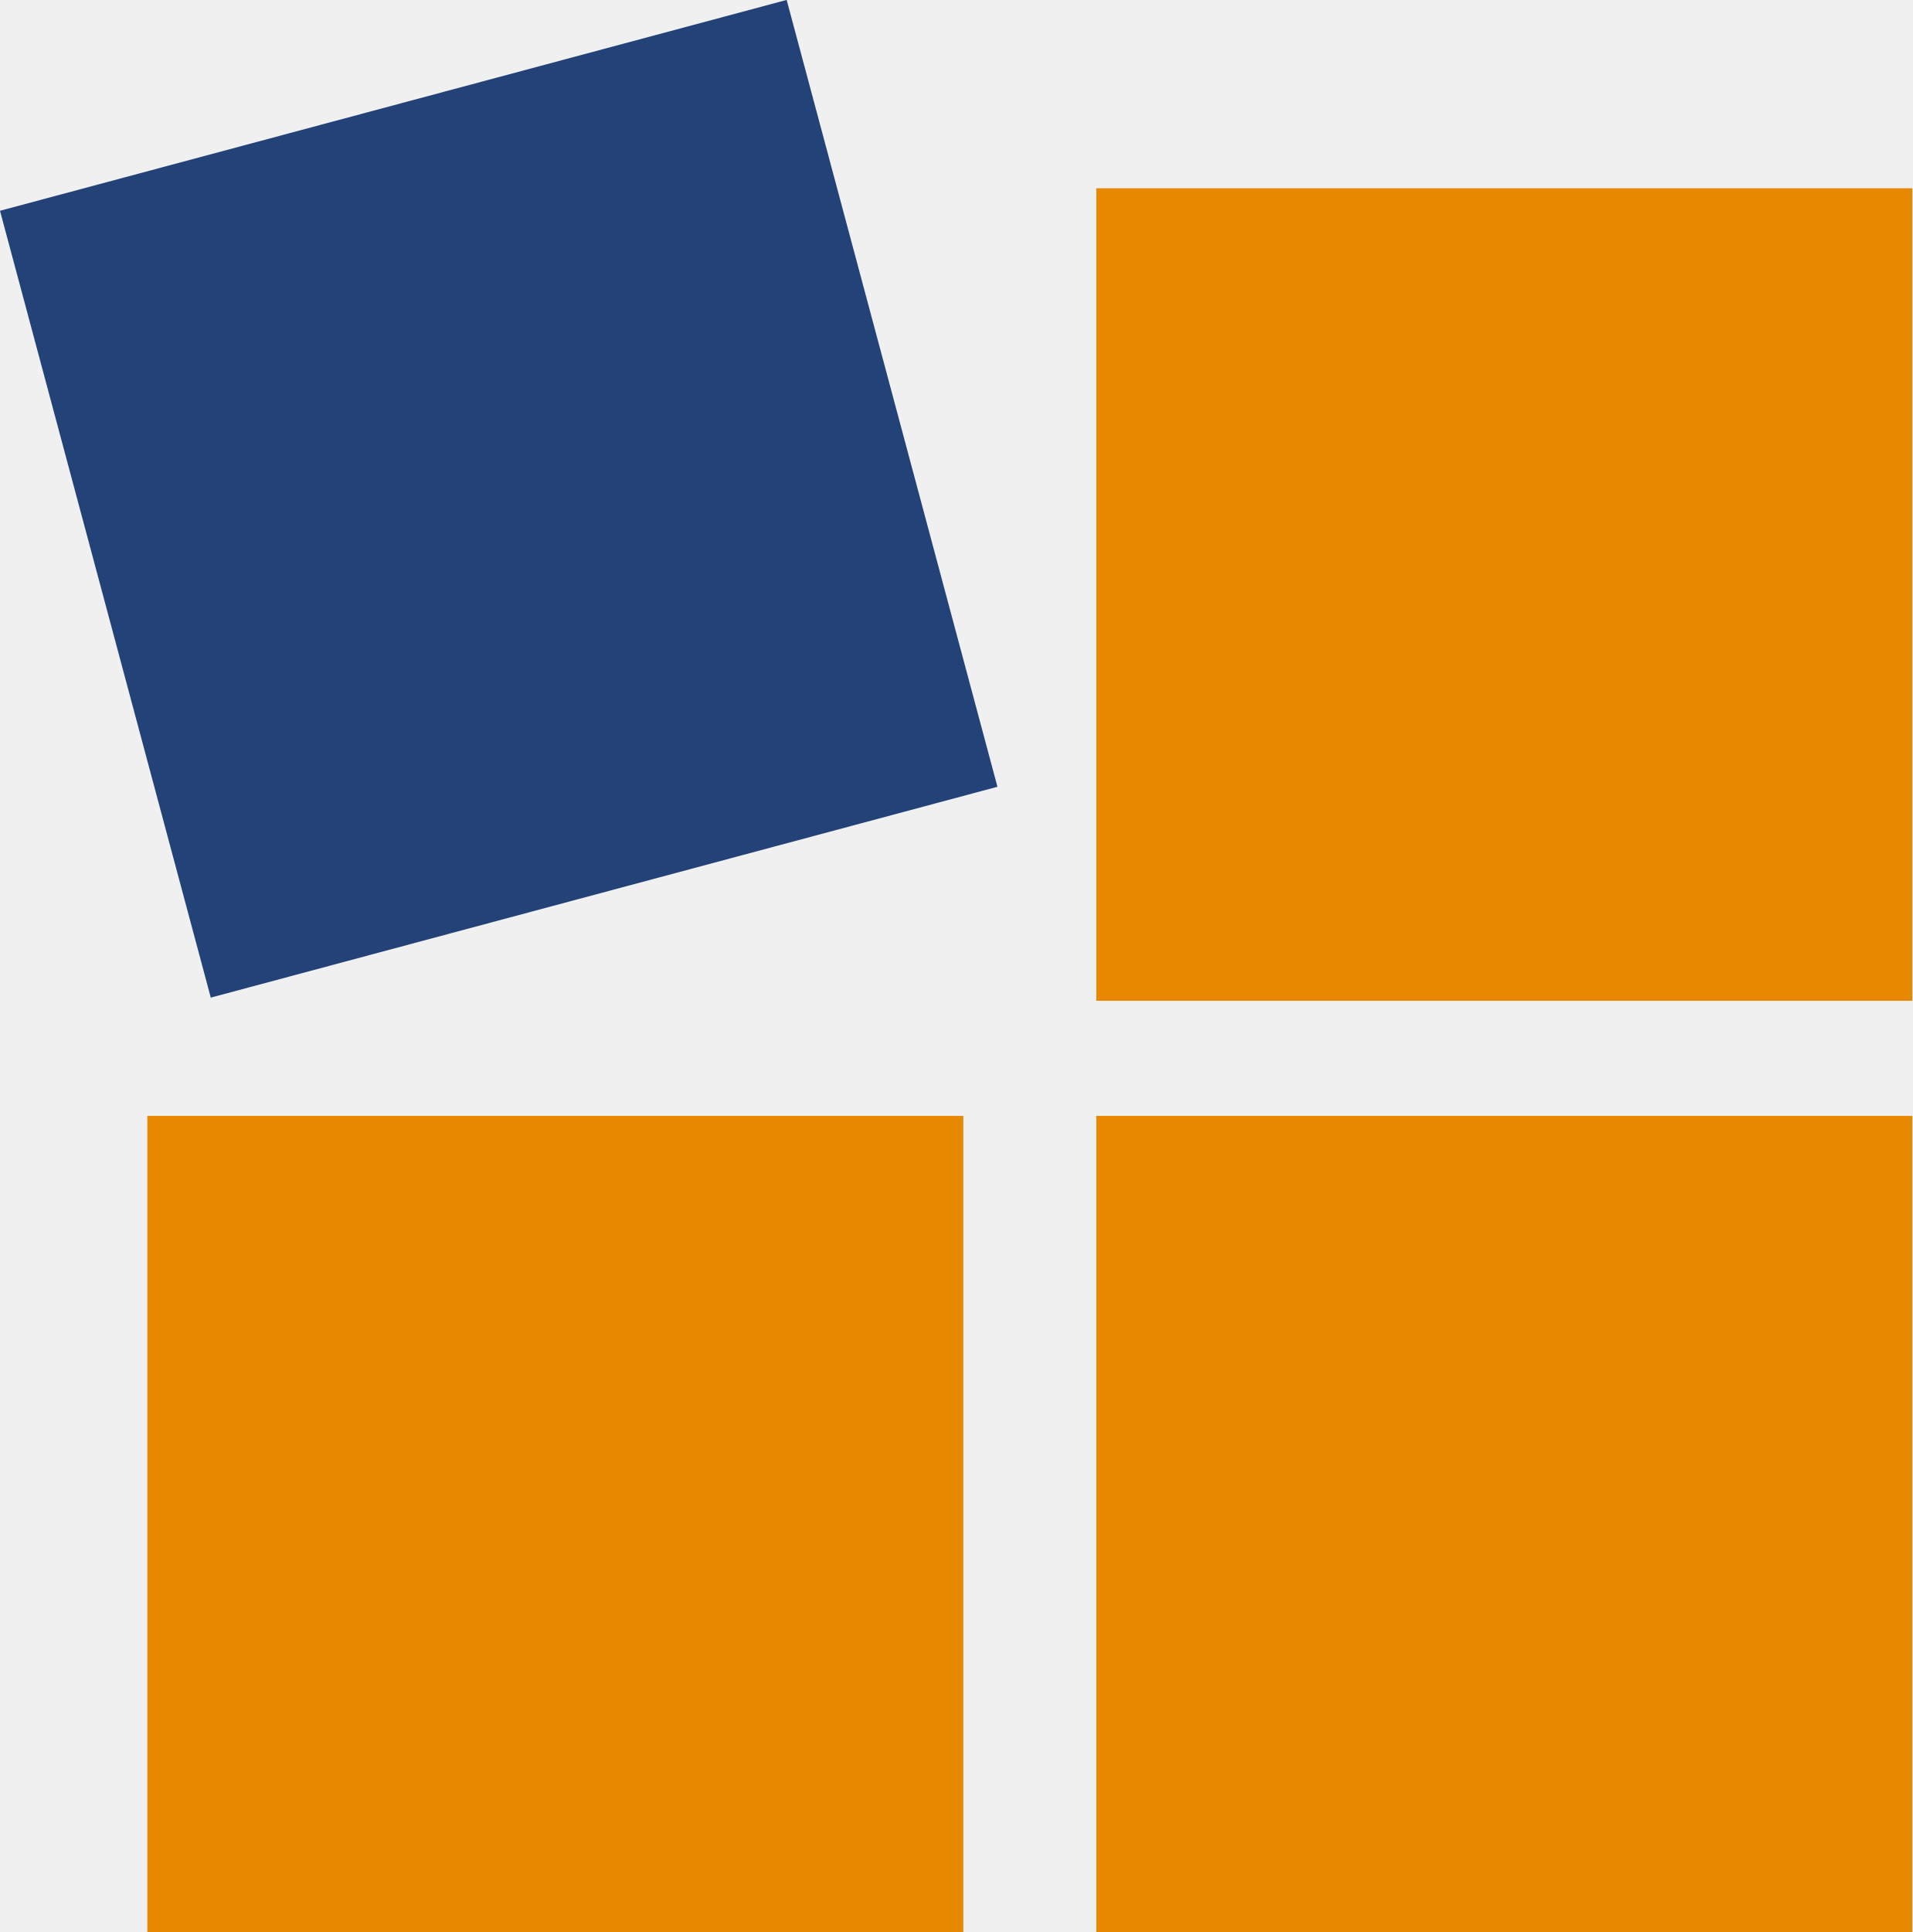
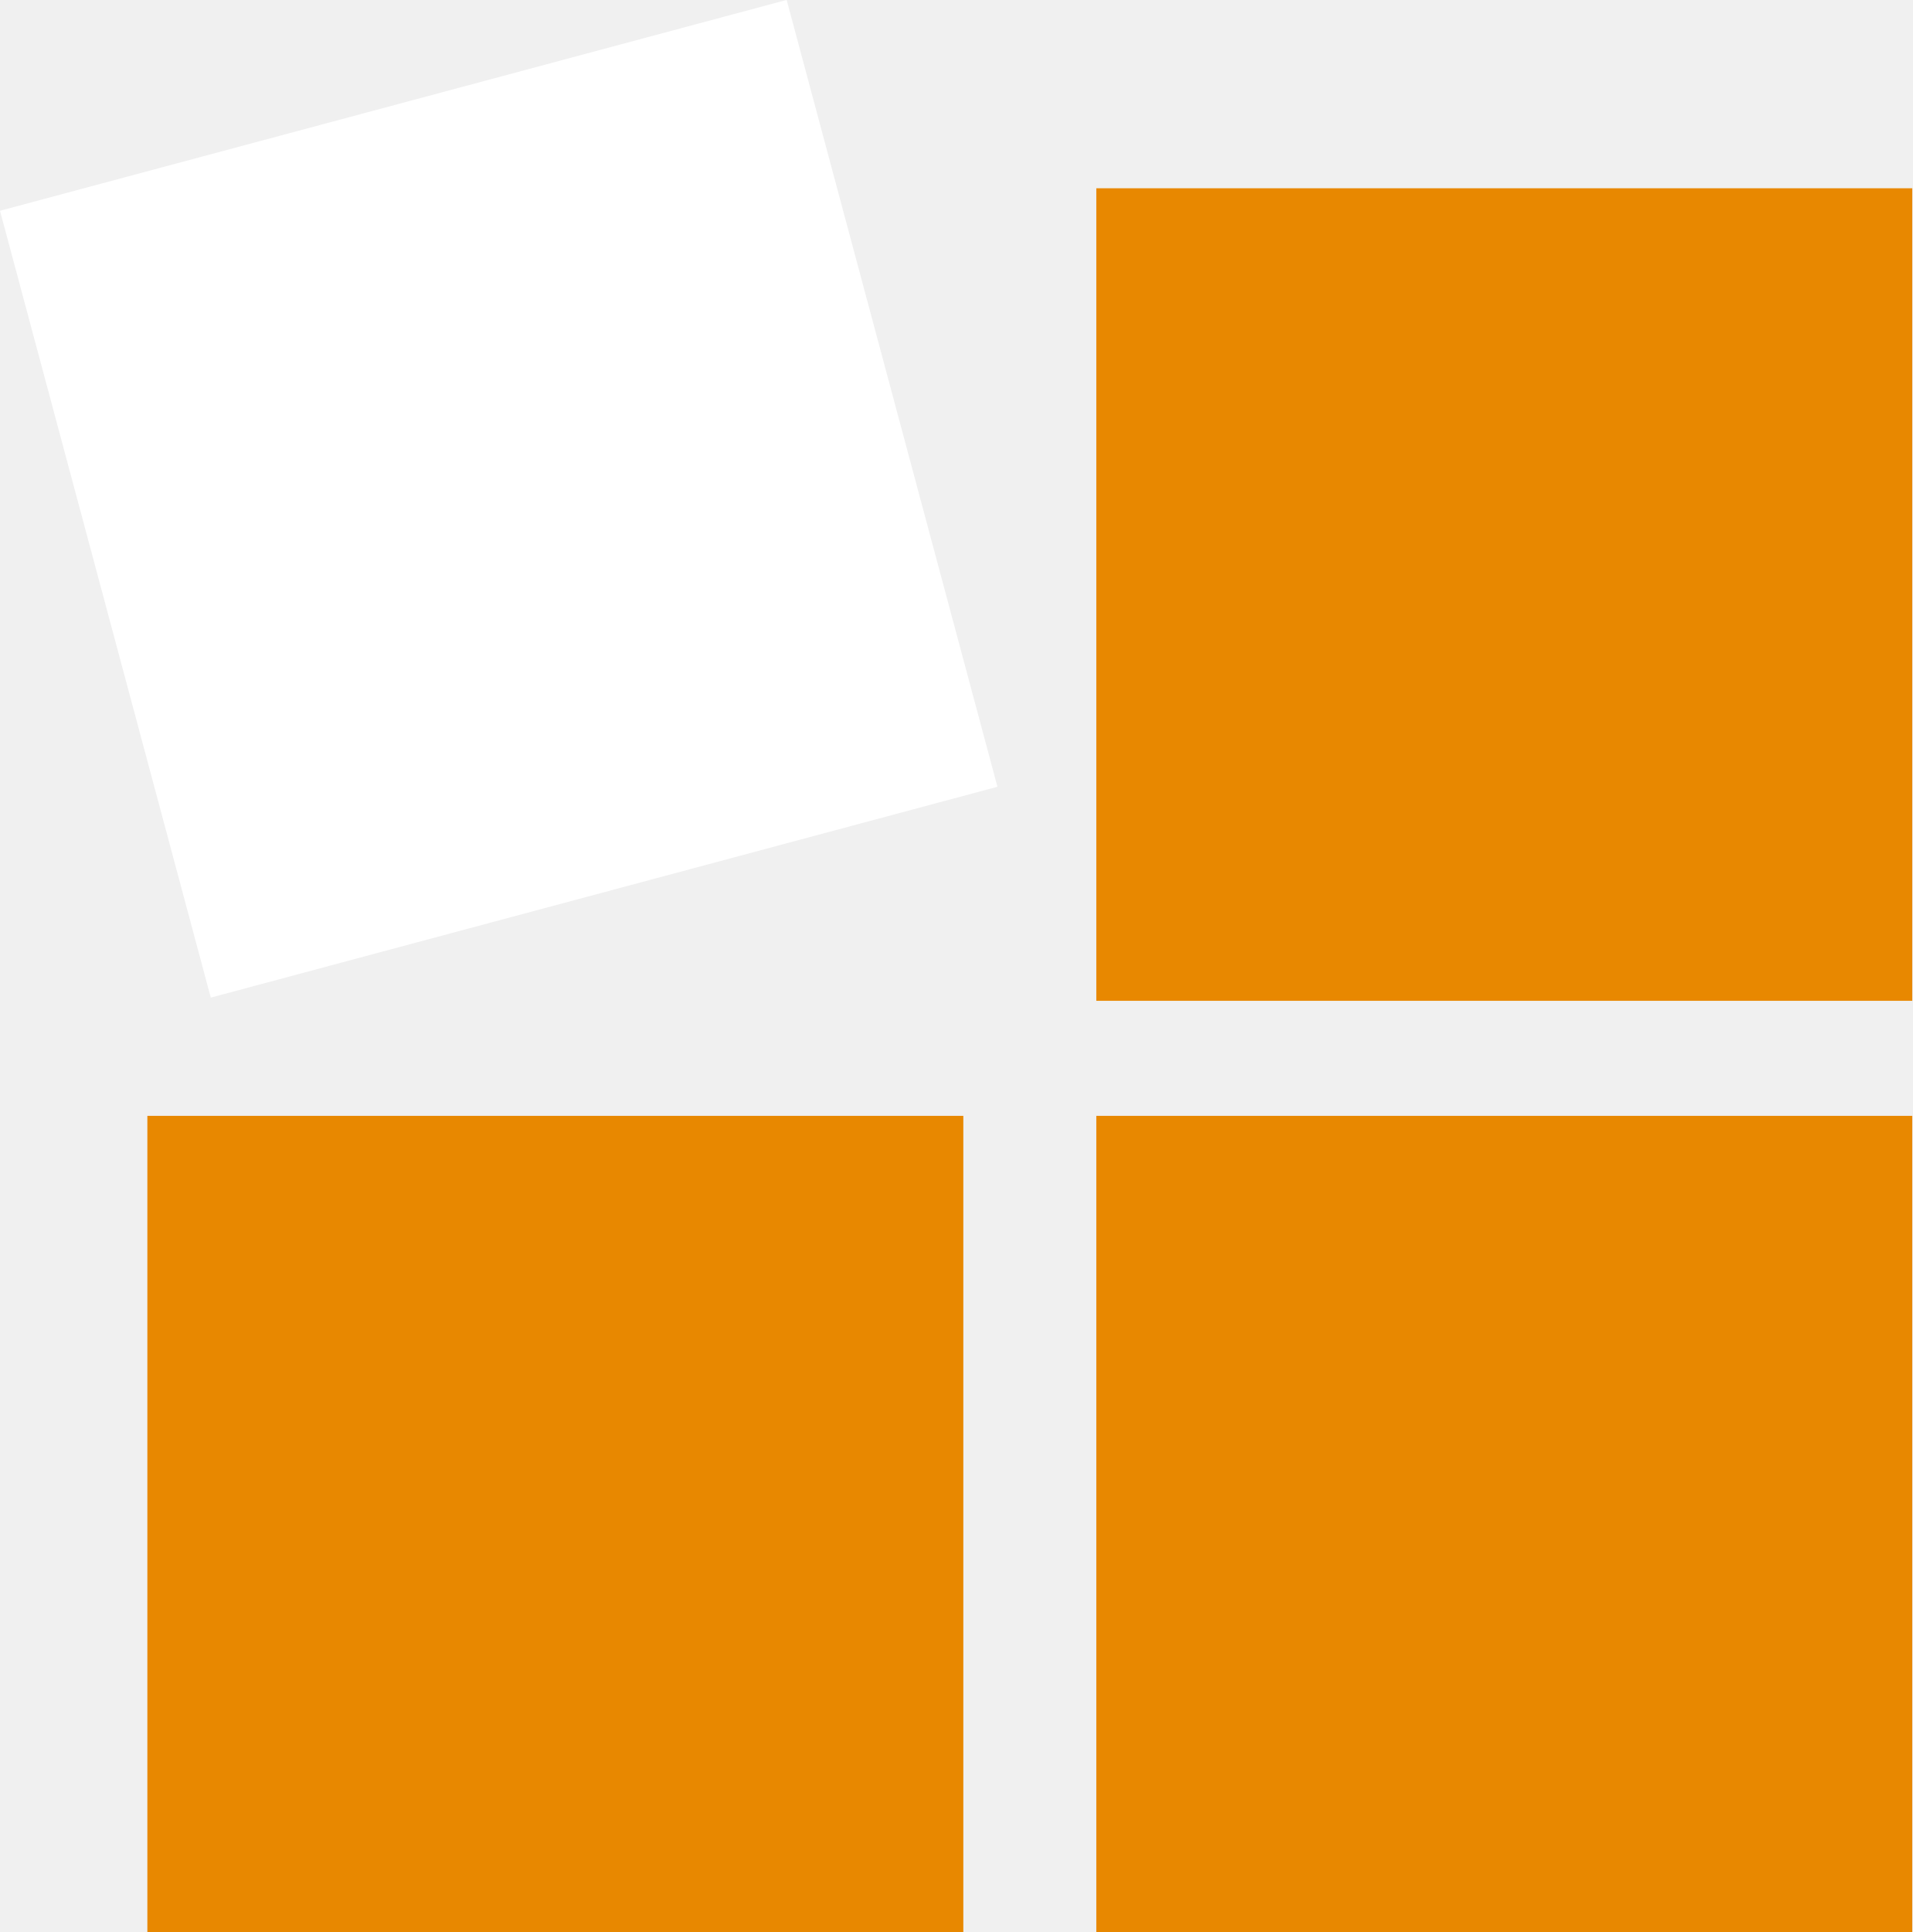
<svg xmlns="http://www.w3.org/2000/svg" viewBox="0 54.63 189.46 191.37" fill="none">
  <rect x="108.619" y="165.159" width="80.841" height="80.841" fill="#E88800" />
  <rect x="14.601" y="165.159" width="80.841" height="80.841" fill="#E88800" />
-   <rect y="75.507" width="80.689" height="80.689" transform="rotate(-15 0 75.5068)" fill="#224278" />
+   <rect y="75.507" width="80.689" height="80.689" transform="rotate(-15 0 75.5068)" fill="white" />
  <rect x="108.619" y="73.278" width="80.841" height="80.485" fill="#E88800" />
</svg>
